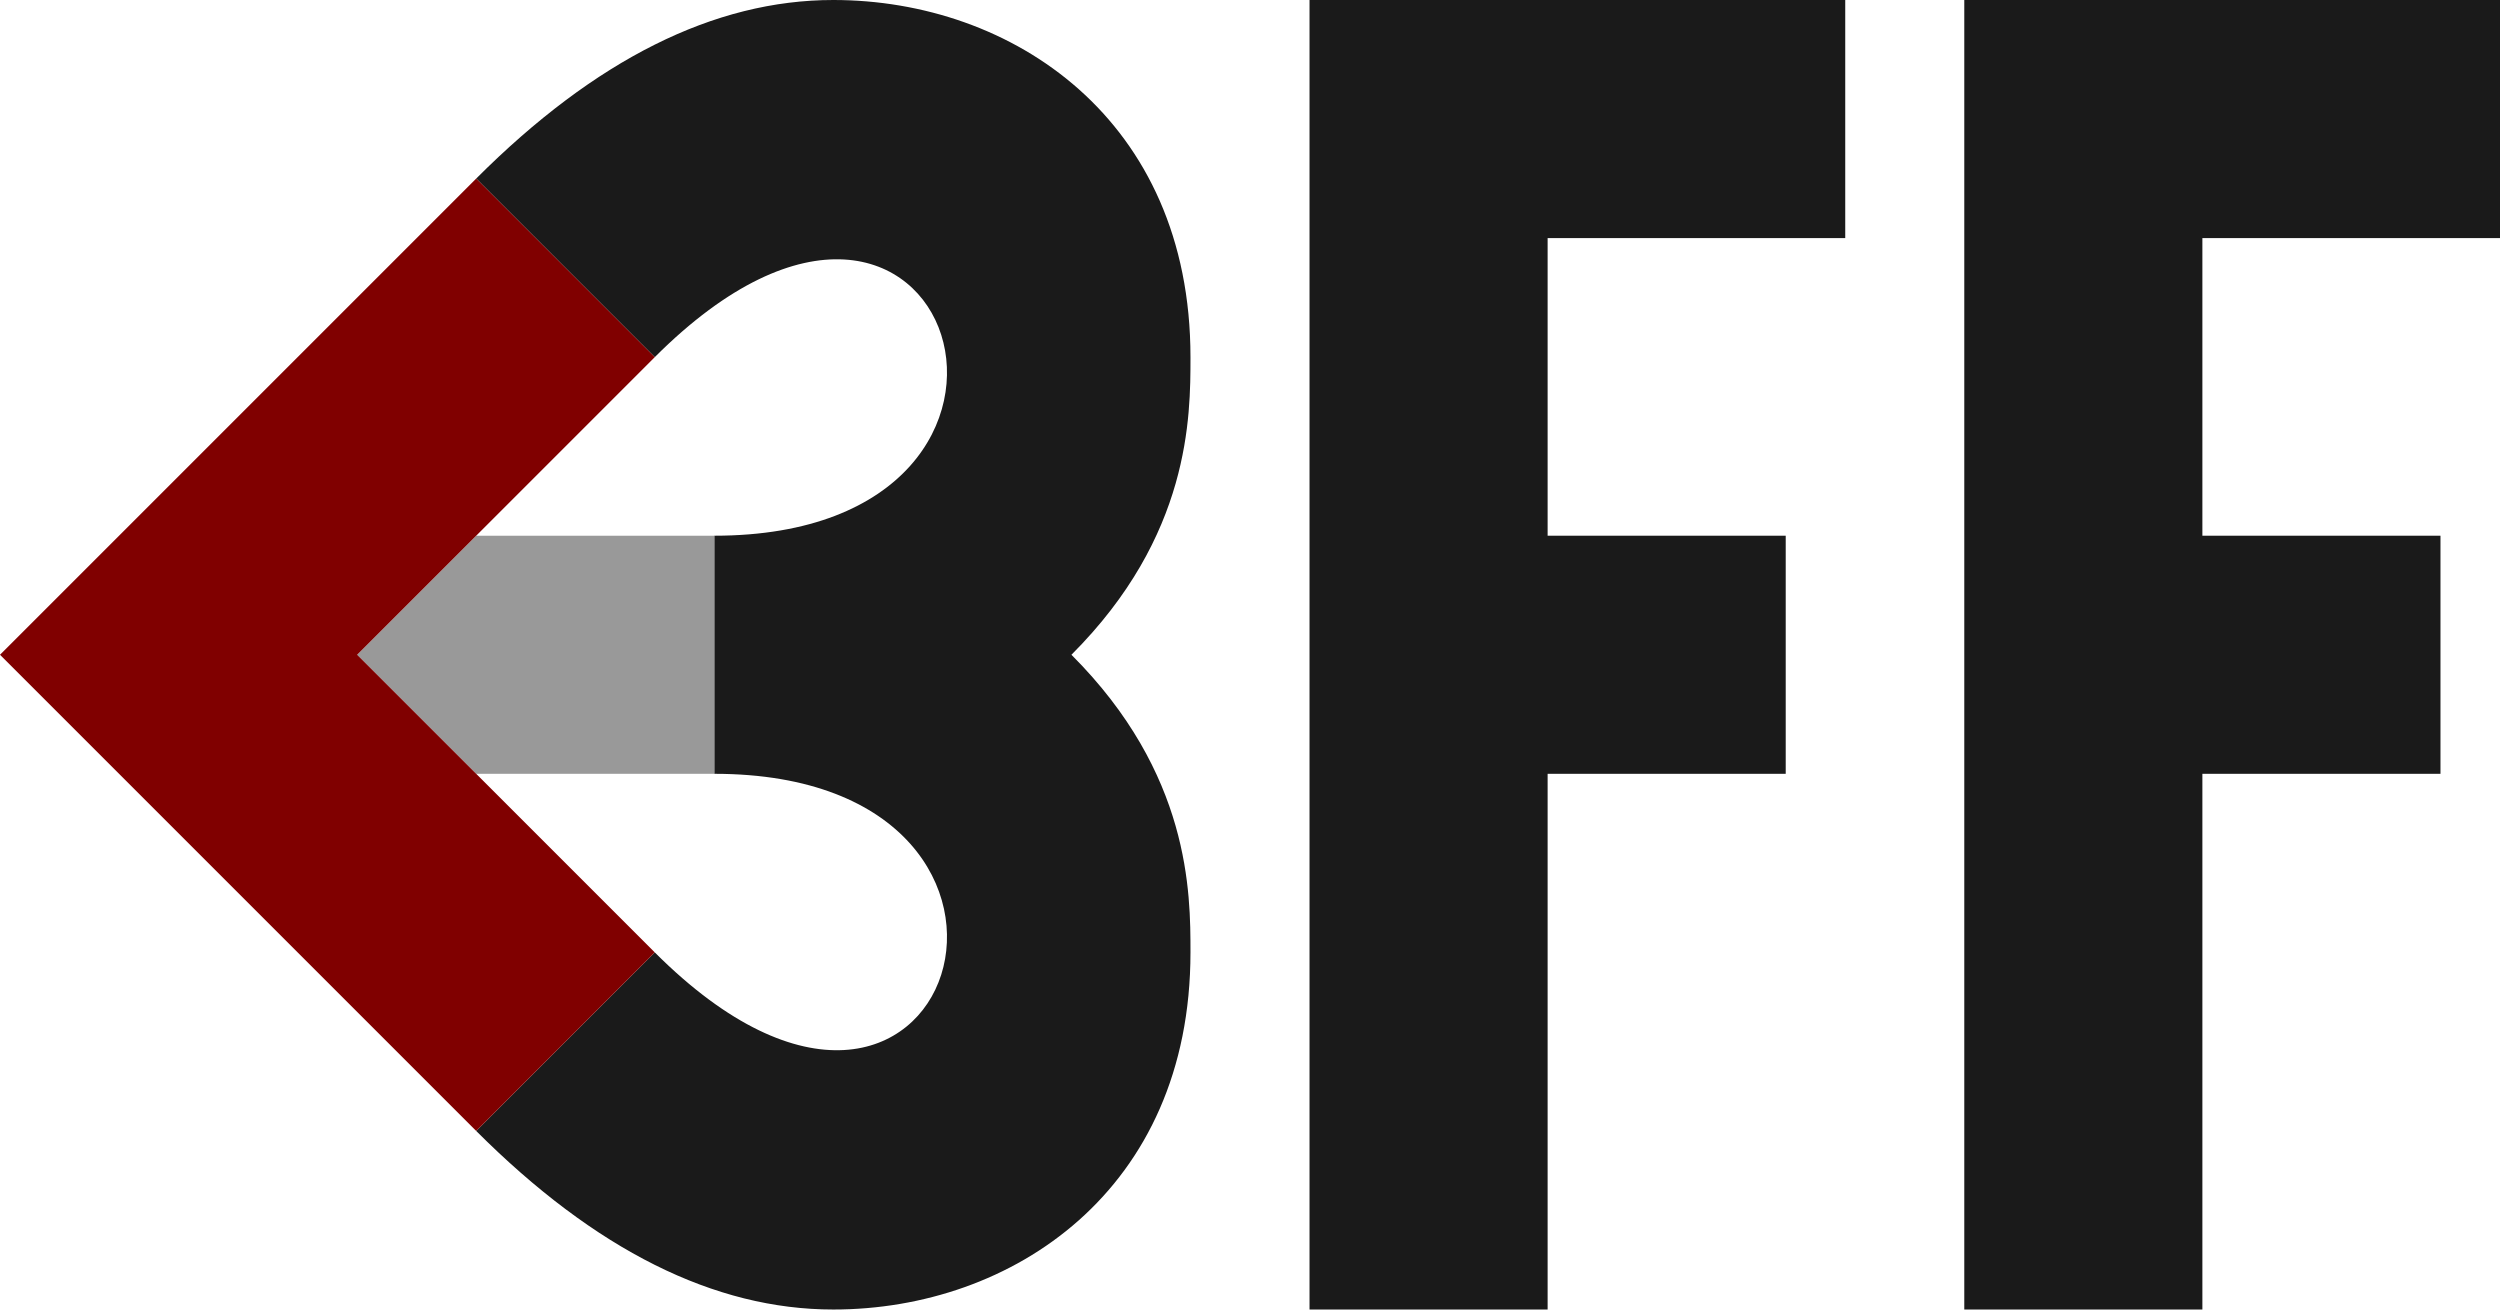
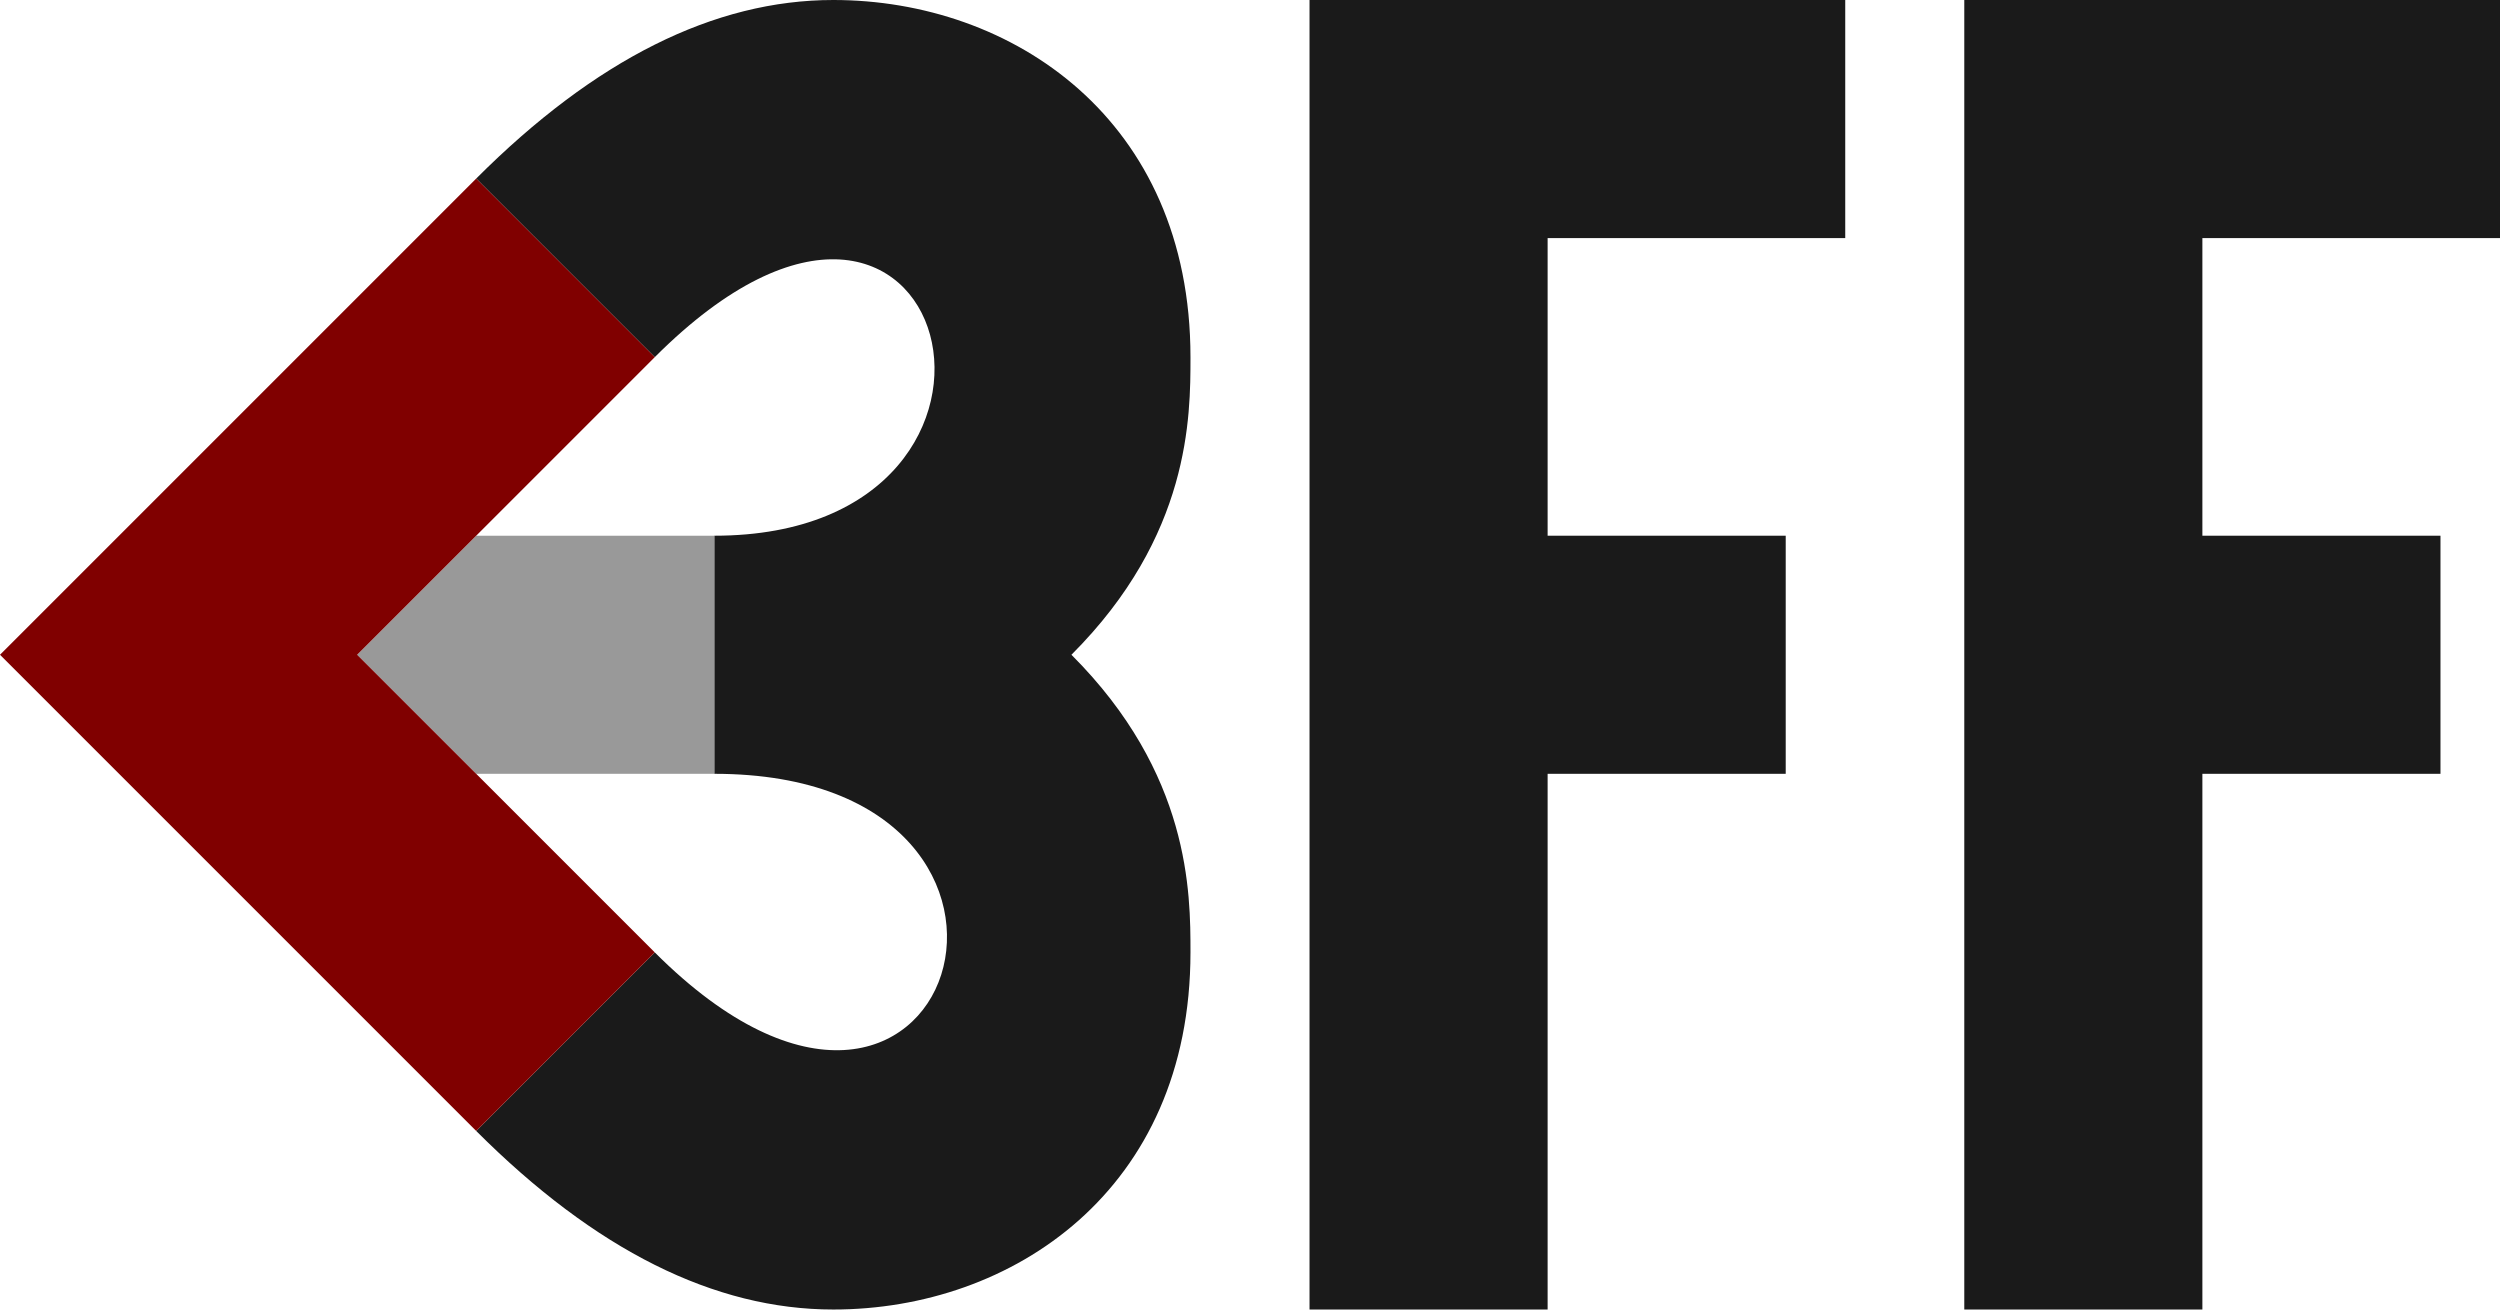
- <svg xmlns="http://www.w3.org/2000/svg" width="420" height="220" version="1.1">
-   <path style="fill:#1a1a1a" d="m 80,30 c 20,-20 40,-30 60,-30 30,0 60,20 60,60 0,10 0,30 -20,50 20,20 20,40 20,50 0,40 -30,60 -60,60 -20,0 -40,-10 -60,-30 l 30,-30 c 50,50 75,-30 10,-30 l 0,-40 c 65,0 40,-80 -10,-30 z" />
-   <path style="fill:#1a1a1a" d="m 220,220 0,-220 90,0 0,40 -50,0 0,50 40,0 0,40 -40,0 0,90 z" />
-   <path style="fill:#999999" d="m 120,90 -40,0 -20,20 20,20 40,0 z" />
-   <path style="fill:#800000" d="m 80,30 -80,80 80,80 30,-30 -50,-50 50,-50 z" />
-   <path style="fill:#1a1a1a" d="m 330,220 0,-220 90,0 0,40 -50,0 0,50 40,0 0,40 -40,0 0,90 z" />
+ <svg xmlns="http://www.w3.org/2000/svg" width="42" height="22" version="1.1">
+   <path style="fill:#1a1a1a" d="m 8,3 c 2,-2 4,-3 6,-3 3,0 6,2 6,6 0,1 0,3 -2,5 2,2 2,4 2,5 0,4 -3,6 -6,6 -2,0 -4,-1 -6,-3 l 3,-3 c 5,5 7.5,-3 1,-3 l 0,-4 c 6,0 4,-8 -1,-3 z" />
+   <path style="fill:#1a1a1a" d="m 22,22 0,-22 9,0 0,4 -5,0 0,5 4,0 0,4 -4,0 0,9 z" />
+   <path style="fill:#999999" d="m 12,9 -4,0 -2,2 2,2 4,0 z" />
+   <path style="fill:#800000" d="m 8,3 -8,8 8,8 3,-3 -5,-5 5,-5 z" />
+   <path style="fill:#1a1a1a" d="m 33,22 0,-22 9,0 0,4 -5,0 0,5 4,0 0,4 -4,0 0,9 z" />
</svg>
